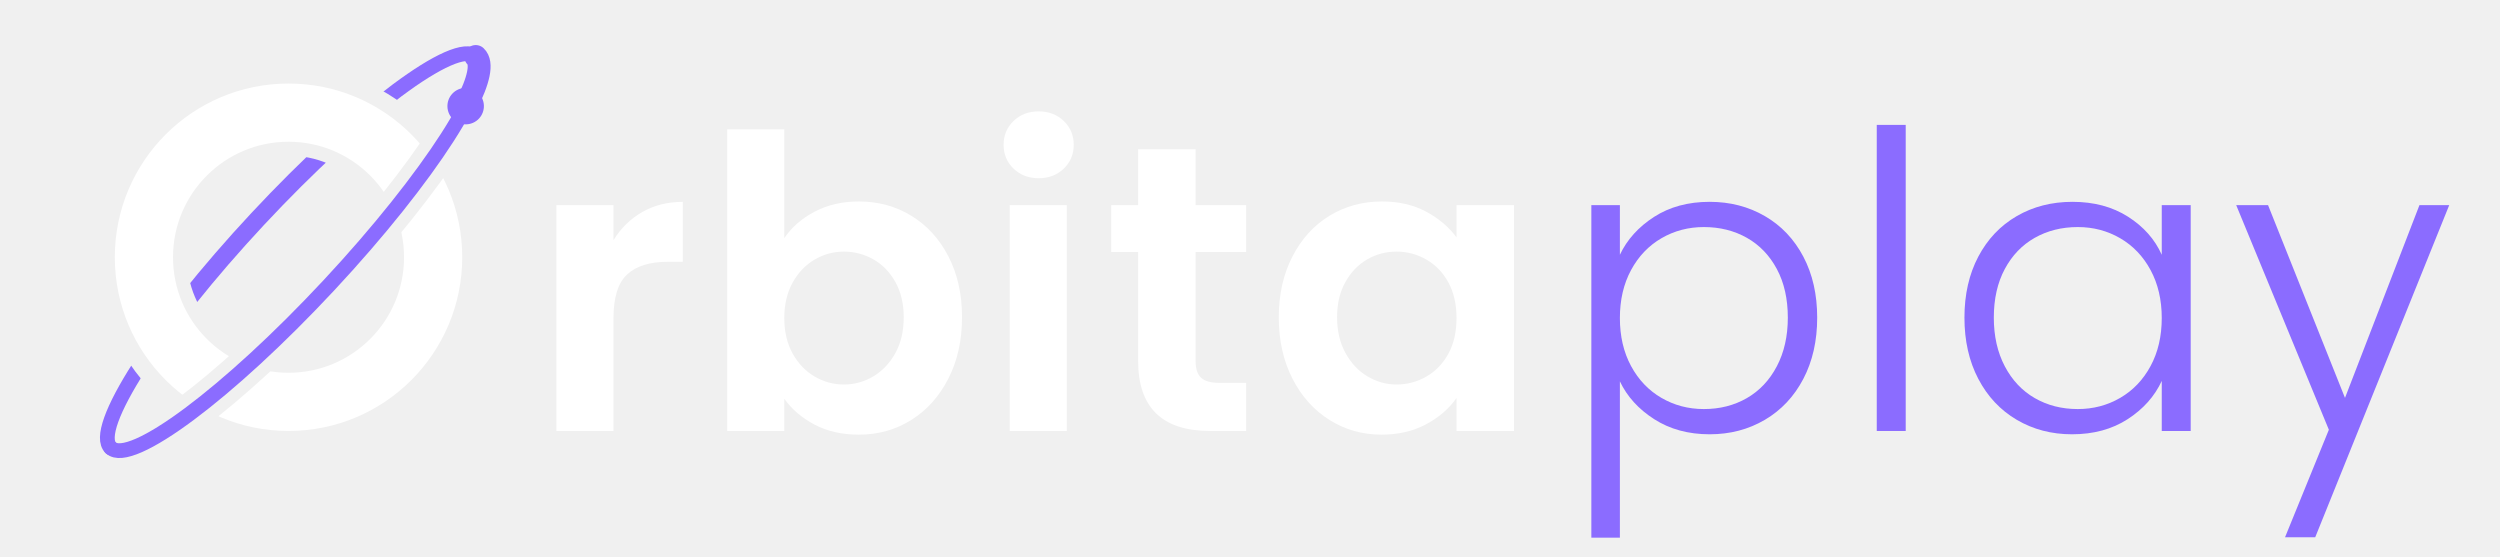
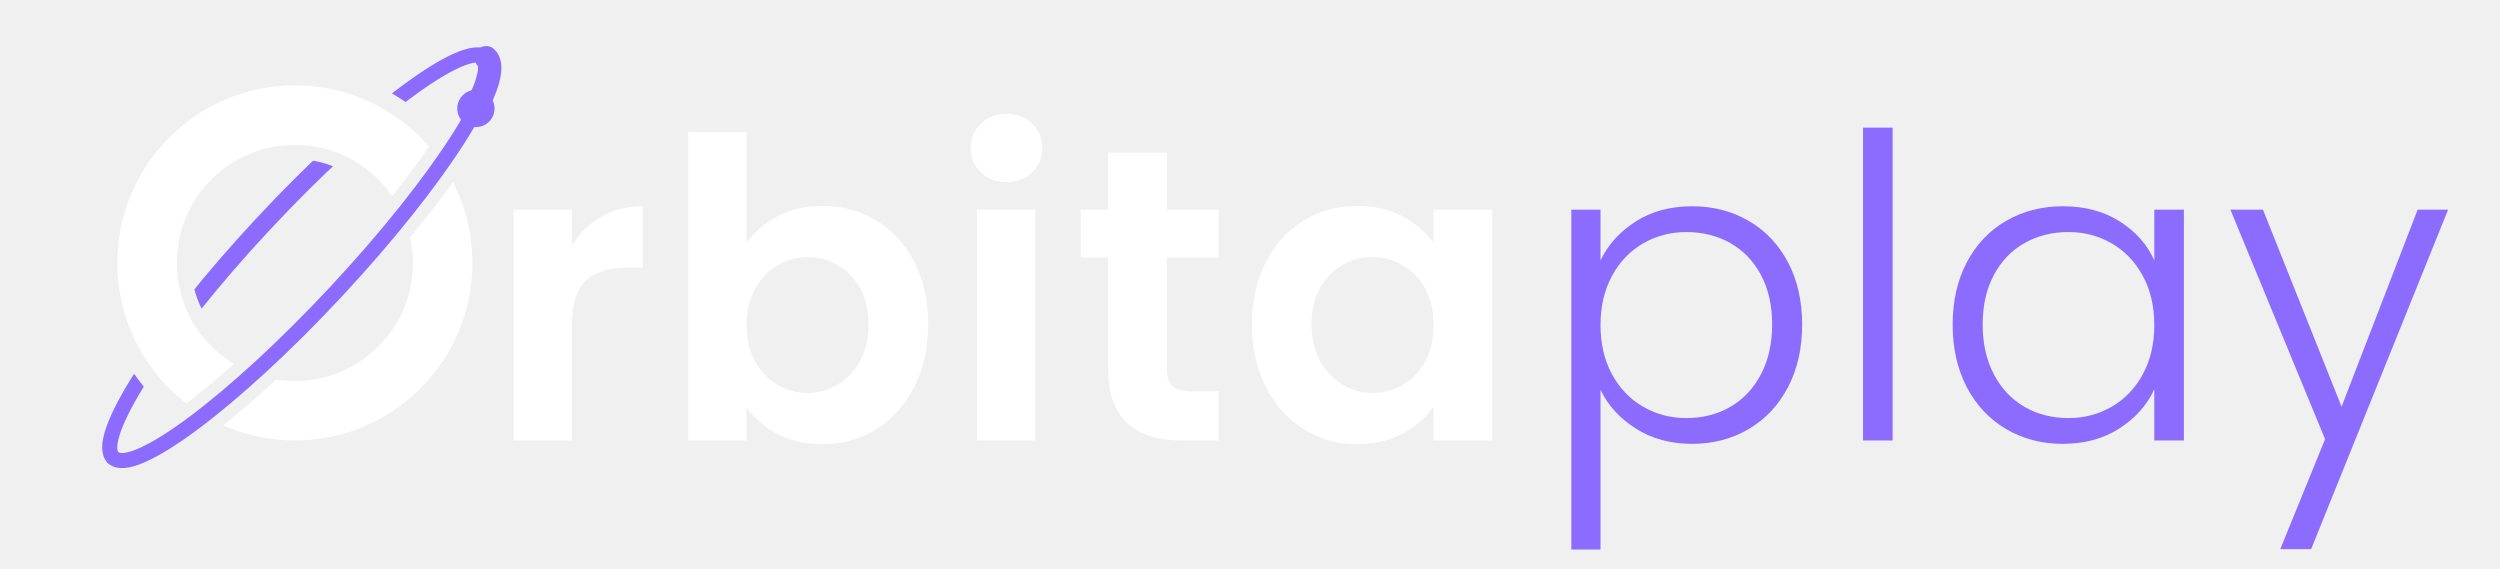
- <svg xmlns="http://www.w3.org/2000/svg" viewBox="-330.4 -240.4 7195.2 1600.8">
+ <svg xmlns="http://www.w3.org/2000/svg" viewBox="-330.4 -240.4 7040.2 1600.8">
  <defs>
    <mask id="cflwhi" maskUnits="userSpaceOnUse" x="-3000" y="-3000" width="12000" height="7000">
      <rect x="-3000" y="-3000" width="12000" height="7000" fill="#fff" />
      <path transform="translate(500.0 500.0) rotate(-47) translate(20.0 0)" d="M-770.0 0 A770.0 140.0 0 0 0 770.0 0" fill="none" stroke="#000" stroke-width="112.5" />
    </mask>
    <mask id="outlwhi" maskUnits="userSpaceOnUse" x="-3000" y="-3000" width="12000" height="7000">
      <rect x="-3000" y="-3000" width="12000" height="7000" fill="#fff" />
      <circle cx="500.0" cy="500.0" r="550.0" fill="#000" />
    </mask>
    <clipPath id="holelwhi">
      <circle cx="500.0" cy="500.0" r="292.5" />
    </clipPath>
  </defs>
  <circle cx="500.0" cy="500.0" r="416.2" fill="none" stroke="#FFFFFF" stroke-width="167.5" mask="url(#cflwhi)" />
  <g mask="url(#outlwhi)">
    <path transform="translate(500.0 500.0) rotate(-47) translate(20.0 0)" d="M-770.0 0 A770.0 140.0 0 0 1 770.0 0" fill="none" stroke="#8B6CFF" stroke-width="42.5" stroke-linecap="round" />
  </g>
  <g clip-path="url(#holelwhi)">
    <path transform="translate(500.0 500.0) rotate(-47) translate(20.0 0)" d="M-770.0 0 A770.0 140.0 0 0 1 770.0 0" fill="none" stroke="#8B6CFF" stroke-width="50.0" />
  </g>
  <g transform="translate(500.0 500.0) rotate(-47) translate(20.0 0)">
    <path d="M-770.0 0 A770.0 140.0 0 0 0 770.0 0" fill="none" stroke="#8B6CFF" stroke-width="42.5" stroke-linecap="round" />
    <path d="M645.8 76.2 A770.0 140.0 0 0 0 770.0 0" fill="none" stroke="#8B6CFF" stroke-width="65.9" stroke-linecap="round" />
    <circle cx="645.8" cy="76.2" r="52.5" fill="#8B6CFF" />
  </g>
  <g fill="#FFFFFF" color="#FFFFFF">
-     <path d="M1634.675 340.614V513.087H1591.264Q1513.827 513.087 1474.522 549.458Q1435.217 585.83 1435.217 676.173V1000.0H1270.957V350.0H1435.217V450.903Q1466.895 399.278 1517.933 369.946Q1568.971 340.614 1634.675 340.614Z" />
+     <path d="M1479.675 340.614V513.087H1436.264Q1358.827 513.087 1319.522 549.458Q1280.217 585.83 1280.217 676.173V1000.0H1115.957V350.0H1280.217V450.903Q1311.895 399.278 1362.933 369.946Q1413.971 340.614 1479.675 340.614Z" />
  </g>
  <g fill="#FFFFFF" color="#FFFFFF">
-     <path d="M2141.534 339.44Q2224.838 339.44 2292.301 380.505Q2359.765 421.57 2399.07 497.247Q2438.375 572.924 2438.375 672.653Q2438.375 772.383 2399.07 849.233Q2359.765 926.083 2292.301 968.321Q2224.838 1010.56 2141.534 1010.56Q2068.791 1010.56 2014.233 981.814Q1959.675 953.069 1926.823 907.31V1000.0H1762.563V131.769H1926.823V445.036Q1958.502 398.105 2014.233 368.773Q2069.964 339.44 2141.534 339.44ZM2098.123 483.755Q2053.538 483.755 2014.233 506.634Q1974.928 529.513 1950.875 572.924Q1926.823 616.336 1926.823 675.0Q1926.823 733.664 1950.875 777.076Q1974.928 820.487 2014.233 843.366Q2053.538 866.245 2098.123 866.245Q2143.881 866.245 2183.186 842.78Q2222.491 819.314 2246.543 775.903Q2270.596 732.491 2270.596 672.653Q2270.596 613.989 2246.543 571.164Q2222.491 528.339 2183.186 506.047Q2143.881 483.755 2098.123 483.755Z" />
+     <path d="M1986.534 339.44Q2069.838 339.44 2137.301 380.505Q2204.765 421.57 2244.07 497.247Q2283.375 572.924 2283.375 672.653Q2283.375 772.383 2244.07 849.233Q2204.765 926.083 2137.301 968.321Q2069.838 1010.56 1986.534 1010.56Q1913.791 1010.56 1859.233 981.814Q1804.675 953.069 1771.823 907.31V1000.0H1607.563V131.769H1771.823V445.036Q1803.502 398.105 1859.233 368.773Q1914.964 339.44 1986.534 339.44ZM1943.123 483.755Q1898.538 483.755 1859.233 506.634Q1819.928 529.513 1795.875 572.924Q1771.823 616.336 1771.823 675.0Q1771.823 733.664 1795.875 777.076Q1819.928 820.487 1859.233 843.366Q1898.538 866.245 1943.123 866.245Q1988.881 866.245 2028.186 842.78Q2067.491 819.314 2091.543 775.903Q2115.596 732.491 2115.596 672.653Q2115.596 613.989 2091.543 571.164Q2067.491 528.339 2028.186 506.047Q1988.881 483.755 1943.123 483.755Z" />
  </g>
  <g fill="#FFFFFF" color="#FFFFFF">
-     <path d="M2558.051 176.354Q2558.051 135.289 2586.796 107.717Q2615.542 80.144 2658.953 80.144Q2702.365 80.144 2731.11 107.717Q2759.856 135.289 2759.856 176.354Q2759.856 217.419 2731.11 244.991Q2702.365 272.563 2658.953 272.563Q2615.542 272.563 2586.796 244.991Q2558.051 217.419 2558.051 176.354ZM2739.91 350.0V1000.0H2575.65V350.0Z" />
+     <path d="M2403.051 176.354Q2403.051 135.289 2431.796 107.717Q2460.542 80.144 2503.953 80.144Q2547.365 80.144 2576.11 107.717Q2604.856 135.289 2604.856 176.354Q2604.856 217.419 2576.11 244.991Q2547.365 272.563 2503.953 272.563Q2460.542 272.563 2431.796 244.991Q2403.051 217.419 2403.051 176.354ZM2584.91 350.0V1000.0H2420.65V350.0Z" />
  </g>
  <g fill="#FFFFFF" color="#FFFFFF">
-     <path d="M3110.668 484.928V799.368Q3110.668 832.22 3126.507 846.886Q3142.347 861.552 3179.892 861.552H3256.155V1000.0H3152.906Q2945.235 1000.0 2945.235 798.195V484.928H2867.798V350.0H2945.235V189.26H3110.668V350.0H3256.155V484.928Z" />
+     <path d="M2955.668 484.928V799.368Q2955.668 832.22 2971.507 846.886Q2987.347 861.552 3024.892 861.552H3101.155V1000.0H2997.906Q2790.235 1000.0 2790.235 798.195V484.928H2712.798V350.0H2790.235V189.26H2955.668V350.0H3101.155V484.928Z" />
  </g>
  <g fill="#FFFFFF" color="#FFFFFF">
-     <path d="M3646.859 339.44Q3719.603 339.44 3774.161 368.773Q3828.718 398.105 3861.57 442.69V350.0H4027.004V1000.0H3861.57V904.964Q3829.892 950.722 3774.161 980.641Q3718.43 1010.56 3645.686 1010.56Q3563.556 1010.56 3496.092 968.321Q3428.628 926.083 3389.323 849.233Q3350.018 772.383 3350.018 672.653Q3350.018 574.097 3389.323 497.834Q3428.628 421.57 3496.092 380.505Q3563.556 339.44 3646.859 339.44ZM3689.097 483.755Q3643.339 483.755 3604.621 506.047Q3565.903 528.339 3541.85 571.164Q3517.798 613.989 3517.798 672.653Q3517.798 731.318 3541.85 775.316Q3565.903 819.314 3605.208 842.78Q3644.513 866.245 3689.097 866.245Q3734.856 866.245 3774.747 843.366Q3814.639 820.487 3838.105 777.662Q3861.57 734.838 3861.57 675.0Q3861.57 615.162 3838.105 572.338Q3814.639 529.513 3774.747 506.634Q3734.856 483.755 3689.097 483.755Z" />
+     <path d="M3491.859 339.44Q3564.603 339.44 3619.161 368.773Q3673.718 398.105 3706.57 442.69V350.0H3872.004V1000.0H3706.57V904.964Q3674.892 950.722 3619.161 980.641Q3563.43 1010.56 3490.686 1010.56Q3408.556 1010.56 3341.092 968.321Q3273.628 926.083 3234.323 849.233Q3195.018 772.383 3195.018 672.653Q3195.018 574.097 3234.323 497.834Q3273.628 421.57 3341.092 380.505Q3408.556 339.44 3491.859 339.44ZM3534.097 483.755Q3488.339 483.755 3449.621 506.047Q3410.903 528.339 3386.85 571.164Q3362.798 613.989 3362.798 672.653Q3362.798 731.318 3386.85 775.316Q3410.903 819.314 3450.208 842.78Q3489.513 866.245 3534.097 866.245Q3579.856 866.245 3619.747 843.366Q3659.639 820.487 3683.105 777.662Q3706.57 734.838 3706.57 675.0Q3706.57 615.162 3683.105 572.338Q3659.639 529.513 3619.747 506.634Q3579.856 483.755 3534.097 483.755Z" />
  </g>
  <g fill="#8B6CFF" color="#8B6CFF">
-     <path d="M4590.101 340.476Q4678.196 340.476 4749.029 381.548Q4819.862 422.619 4859.743 498.214Q4899.624 573.81 4899.624 673.81Q4899.624 773.81 4859.743 850.0Q4819.862 926.19 4749.029 967.857Q4678.196 1009.524 4590.101 1009.524Q4498.434 1009.524 4430.577 966.071Q4362.72 922.619 4331.767 857.143V1307.143H4249.624V350.0H4331.767V492.857Q4362.72 427.381 4429.982 383.929Q4497.243 340.476 4590.101 340.476ZM4573.434 413.095Q4506.767 413.095 4451.41 445.238Q4396.053 477.381 4363.91 536.905Q4331.767 596.429 4331.767 675.0Q4331.767 753.571 4363.91 813.095Q4396.053 872.619 4451.41 904.762Q4506.767 936.905 4573.434 936.905Q4642.482 936.905 4697.243 905.357Q4752.005 873.81 4783.553 813.69Q4815.101 753.571 4815.101 673.81Q4815.101 592.857 4783.553 533.929Q4752.005 475.0 4697.243 444.048Q4642.482 413.095 4573.434 413.095Z" />
+     <path d="M4435.101 340.476Q4523.196 340.476 4594.029 381.548Q4664.862 422.619 4704.743 498.214Q4744.624 573.81 4744.624 673.81Q4744.624 773.81 4704.743 850.0Q4664.862 926.19 4594.029 967.857Q4523.196 1009.524 4435.101 1009.524Q4343.434 1009.524 4275.577 966.071Q4207.72 922.619 4176.767 857.143V1307.143H4094.624V350.0H4176.767V492.857Q4207.72 427.381 4274.982 383.929Q4342.243 340.476 4435.101 340.476ZM4418.434 413.095Q4351.767 413.095 4296.41 445.238Q4241.053 477.381 4208.91 536.905Q4176.767 596.429 4176.767 675.0Q4176.767 753.571 4208.91 813.095Q4241.053 872.619 4296.41 904.762Q4351.767 936.905 4418.434 936.905Q4487.482 936.905 4542.243 905.357Q4597.005 873.81 4628.553 813.69Q4660.101 753.571 4660.101 673.81Q4660.101 592.857 4628.553 533.929Q4597.005 475.0 4542.243 444.048Q4487.482 413.095 4418.434 413.095Z" />
  </g>
  <g fill="#8B6CFF" color="#8B6CFF">
-     <path d="M5154.386 119.048V1000.0H5071.053V119.048Z" />
+     <path d="M4999.386 119.048V1000.0H4916.053V119.048Z" />
  </g>
  <g fill="#8B6CFF" color="#8B6CFF">
-     <path d="M5634.148 340.476Q5727.005 340.476 5794.267 383.333Q5861.529 426.19 5891.291 492.857V350.0H5974.624V1000.0H5891.291V855.952Q5860.339 922.619 5793.077 966.071Q5725.815 1009.524 5632.958 1009.524Q5544.862 1009.524 5474.029 967.857Q5403.196 926.19 5363.315 850.0Q5323.434 773.81 5323.434 673.81Q5323.434 573.81 5363.315 498.214Q5403.196 422.619 5474.029 381.548Q5544.862 340.476 5634.148 340.476ZM5649.624 413.095Q5580.577 413.095 5525.815 444.048Q5471.053 475.0 5439.505 533.929Q5407.958 592.857 5407.958 673.81Q5407.958 753.571 5439.505 813.69Q5471.053 873.81 5525.815 905.357Q5580.577 936.905 5649.624 936.905Q5716.291 936.905 5771.648 904.762Q5827.005 872.619 5859.148 813.095Q5891.291 753.571 5891.291 675.0Q5891.291 596.429 5859.148 536.905Q5827.005 477.381 5771.648 445.238Q5716.291 413.095 5649.624 413.095Z" />
+     <path d="M5479.148 340.476Q5572.005 340.476 5639.267 383.333Q5706.529 426.19 5736.291 492.857V350.0H5819.624V1000.0H5736.291V855.952Q5705.339 922.619 5638.077 966.071Q5570.815 1009.524 5477.958 1009.524Q5389.862 1009.524 5319.029 967.857Q5248.196 926.19 5208.315 850.0Q5168.434 773.81 5168.434 673.81Q5168.434 573.81 5208.315 498.214Q5248.196 422.619 5319.029 381.548Q5389.862 340.476 5479.148 340.476ZM5494.624 413.095Q5425.577 413.095 5370.815 444.048Q5316.053 475.0 5284.505 533.929Q5252.958 592.857 5252.958 673.81Q5252.958 753.571 5284.505 813.69Q5316.053 873.81 5370.815 905.357Q5425.577 936.905 5494.624 936.905Q5561.291 936.905 5616.648 904.762Q5672.005 872.619 5704.148 813.095Q5736.291 753.571 5736.291 675.0Q5736.291 596.429 5704.148 536.905Q5672.005 477.381 5616.648 445.238Q5561.291 413.095 5494.624 413.095Z" />
  </g>
  <g fill="#8B6CFF" color="#8B6CFF">
-     <path d="M6718.672 350.0 6332.958 1305.952H6246.053L6372.243 996.429L6105.577 350.0H6197.243L6418.672 904.762L6632.958 350.0Z" />
+     <path d="M6563.672 350.0 6177.958 1305.952H6091.053L6217.243 996.429L5950.577 350.0H6042.243L6263.672 904.762L6477.958 350.0Z" />
  </g>
</svg>
